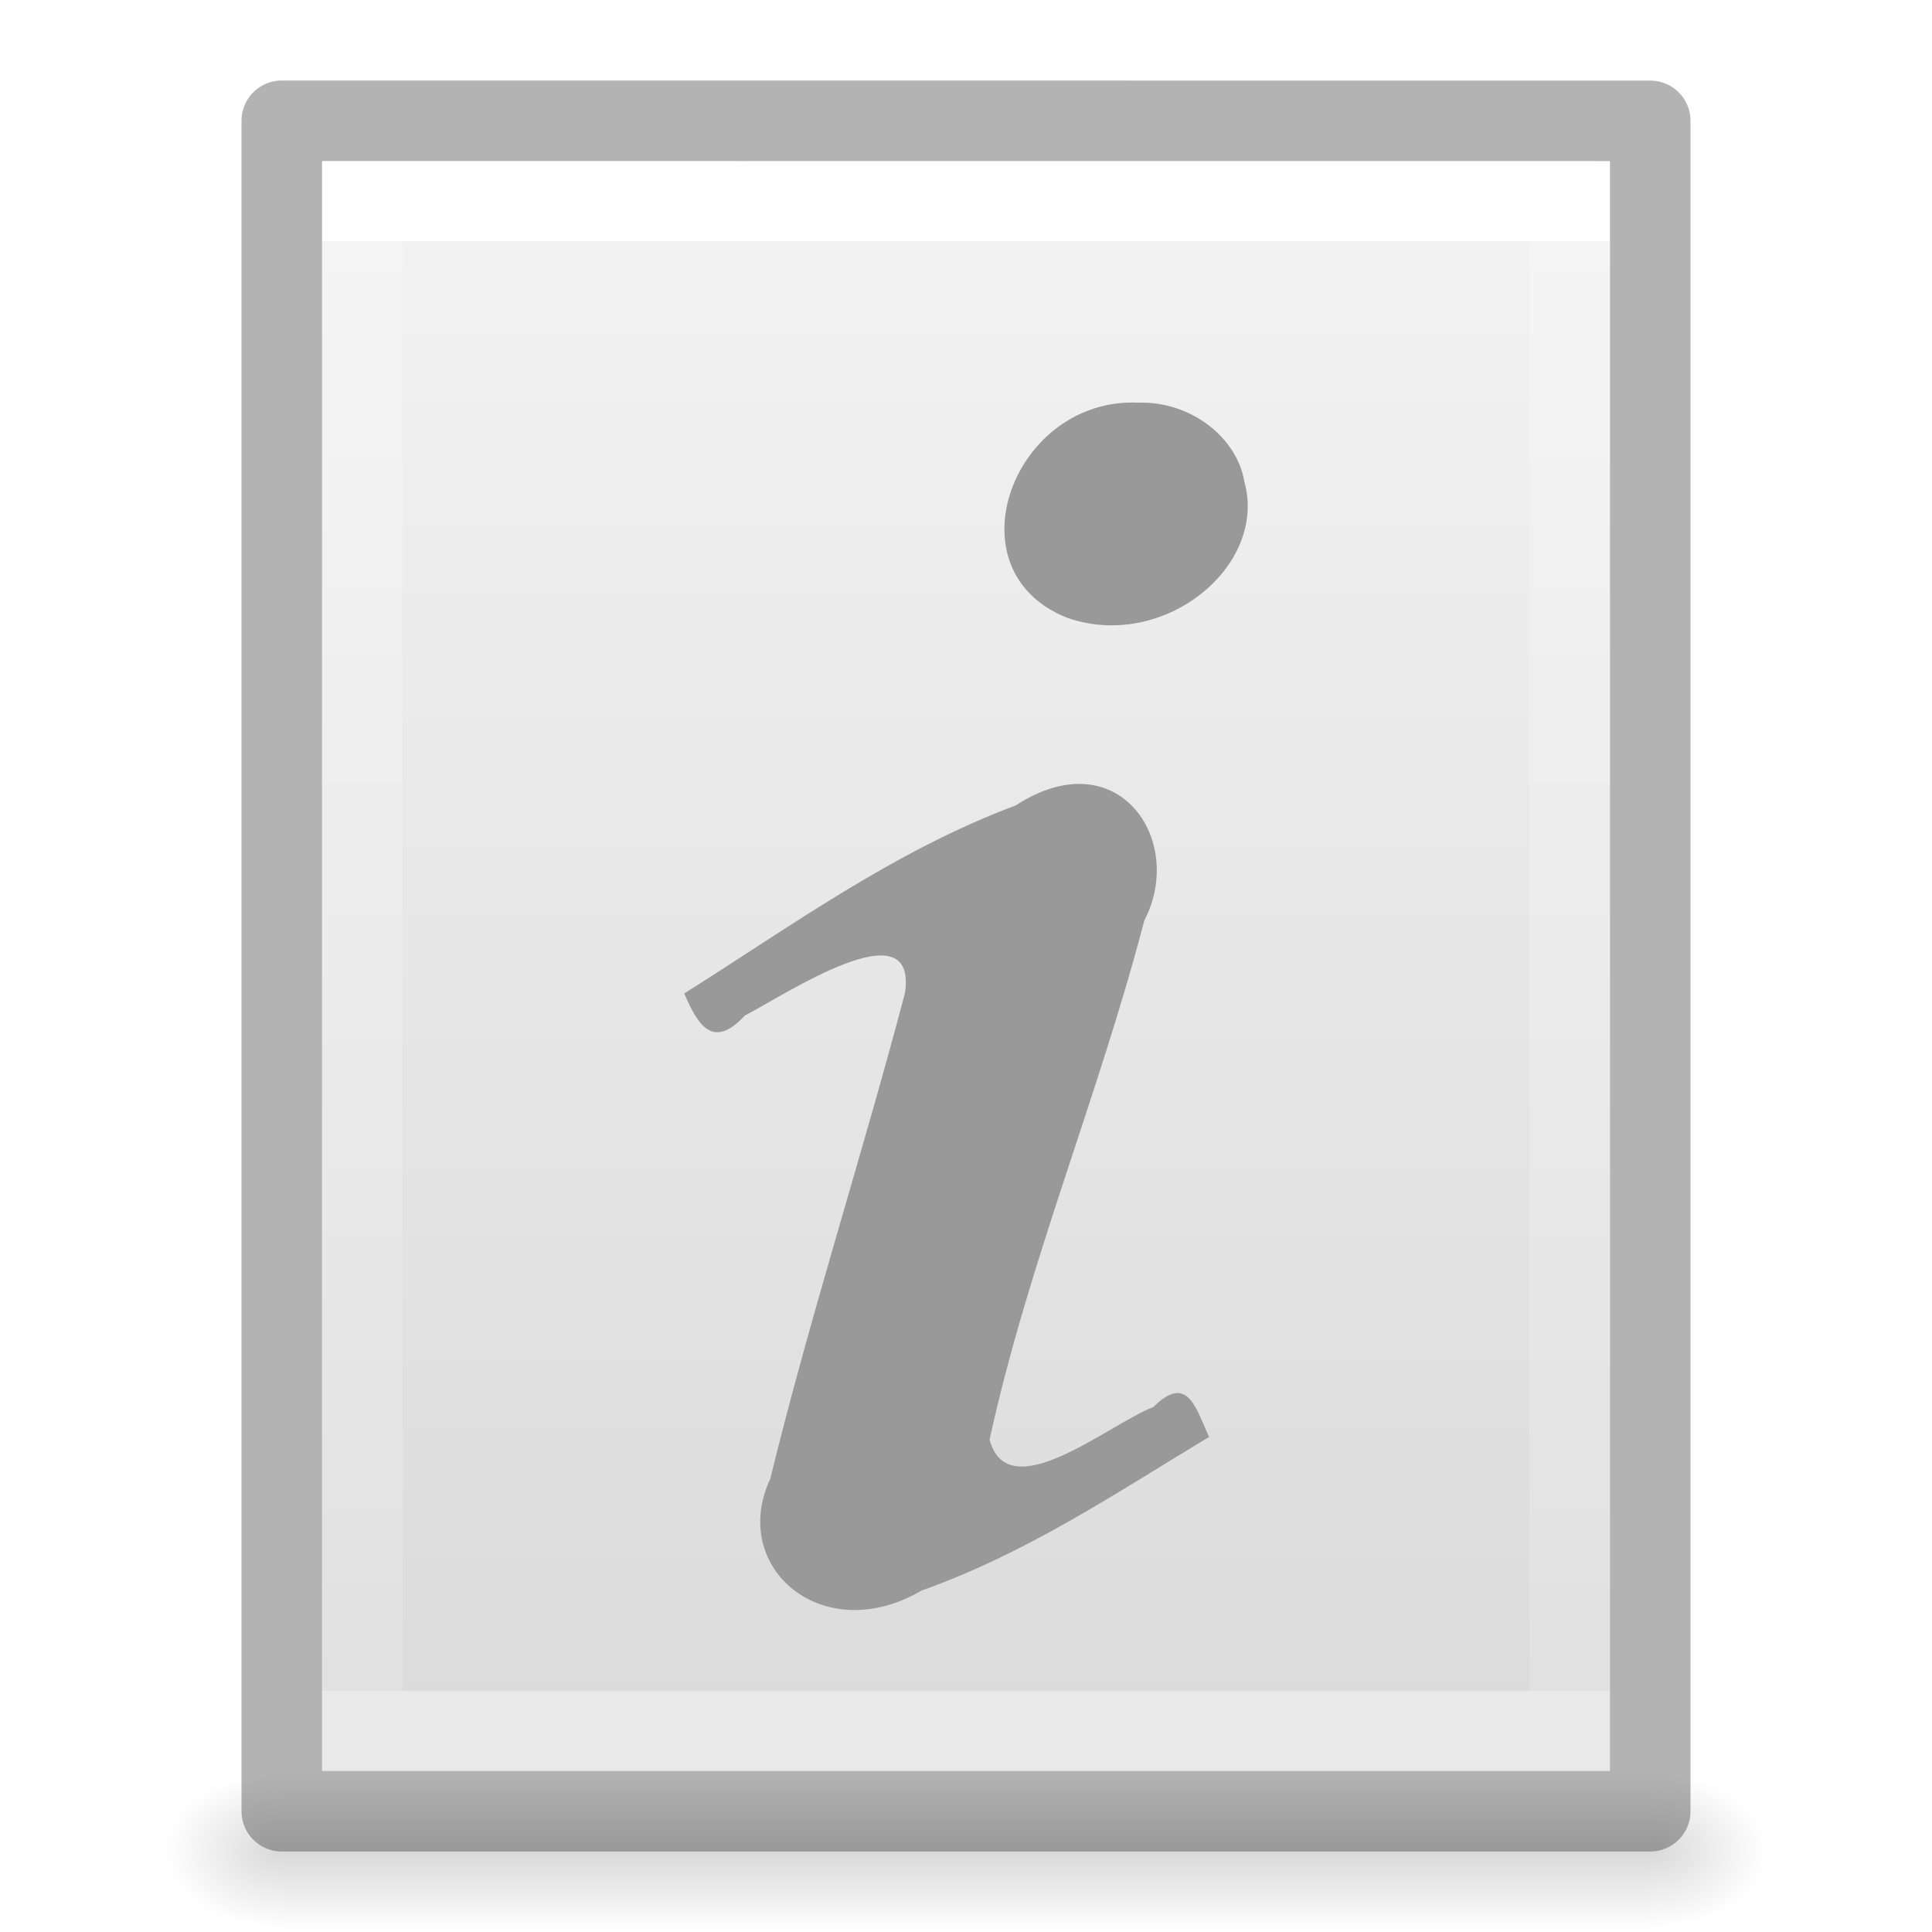
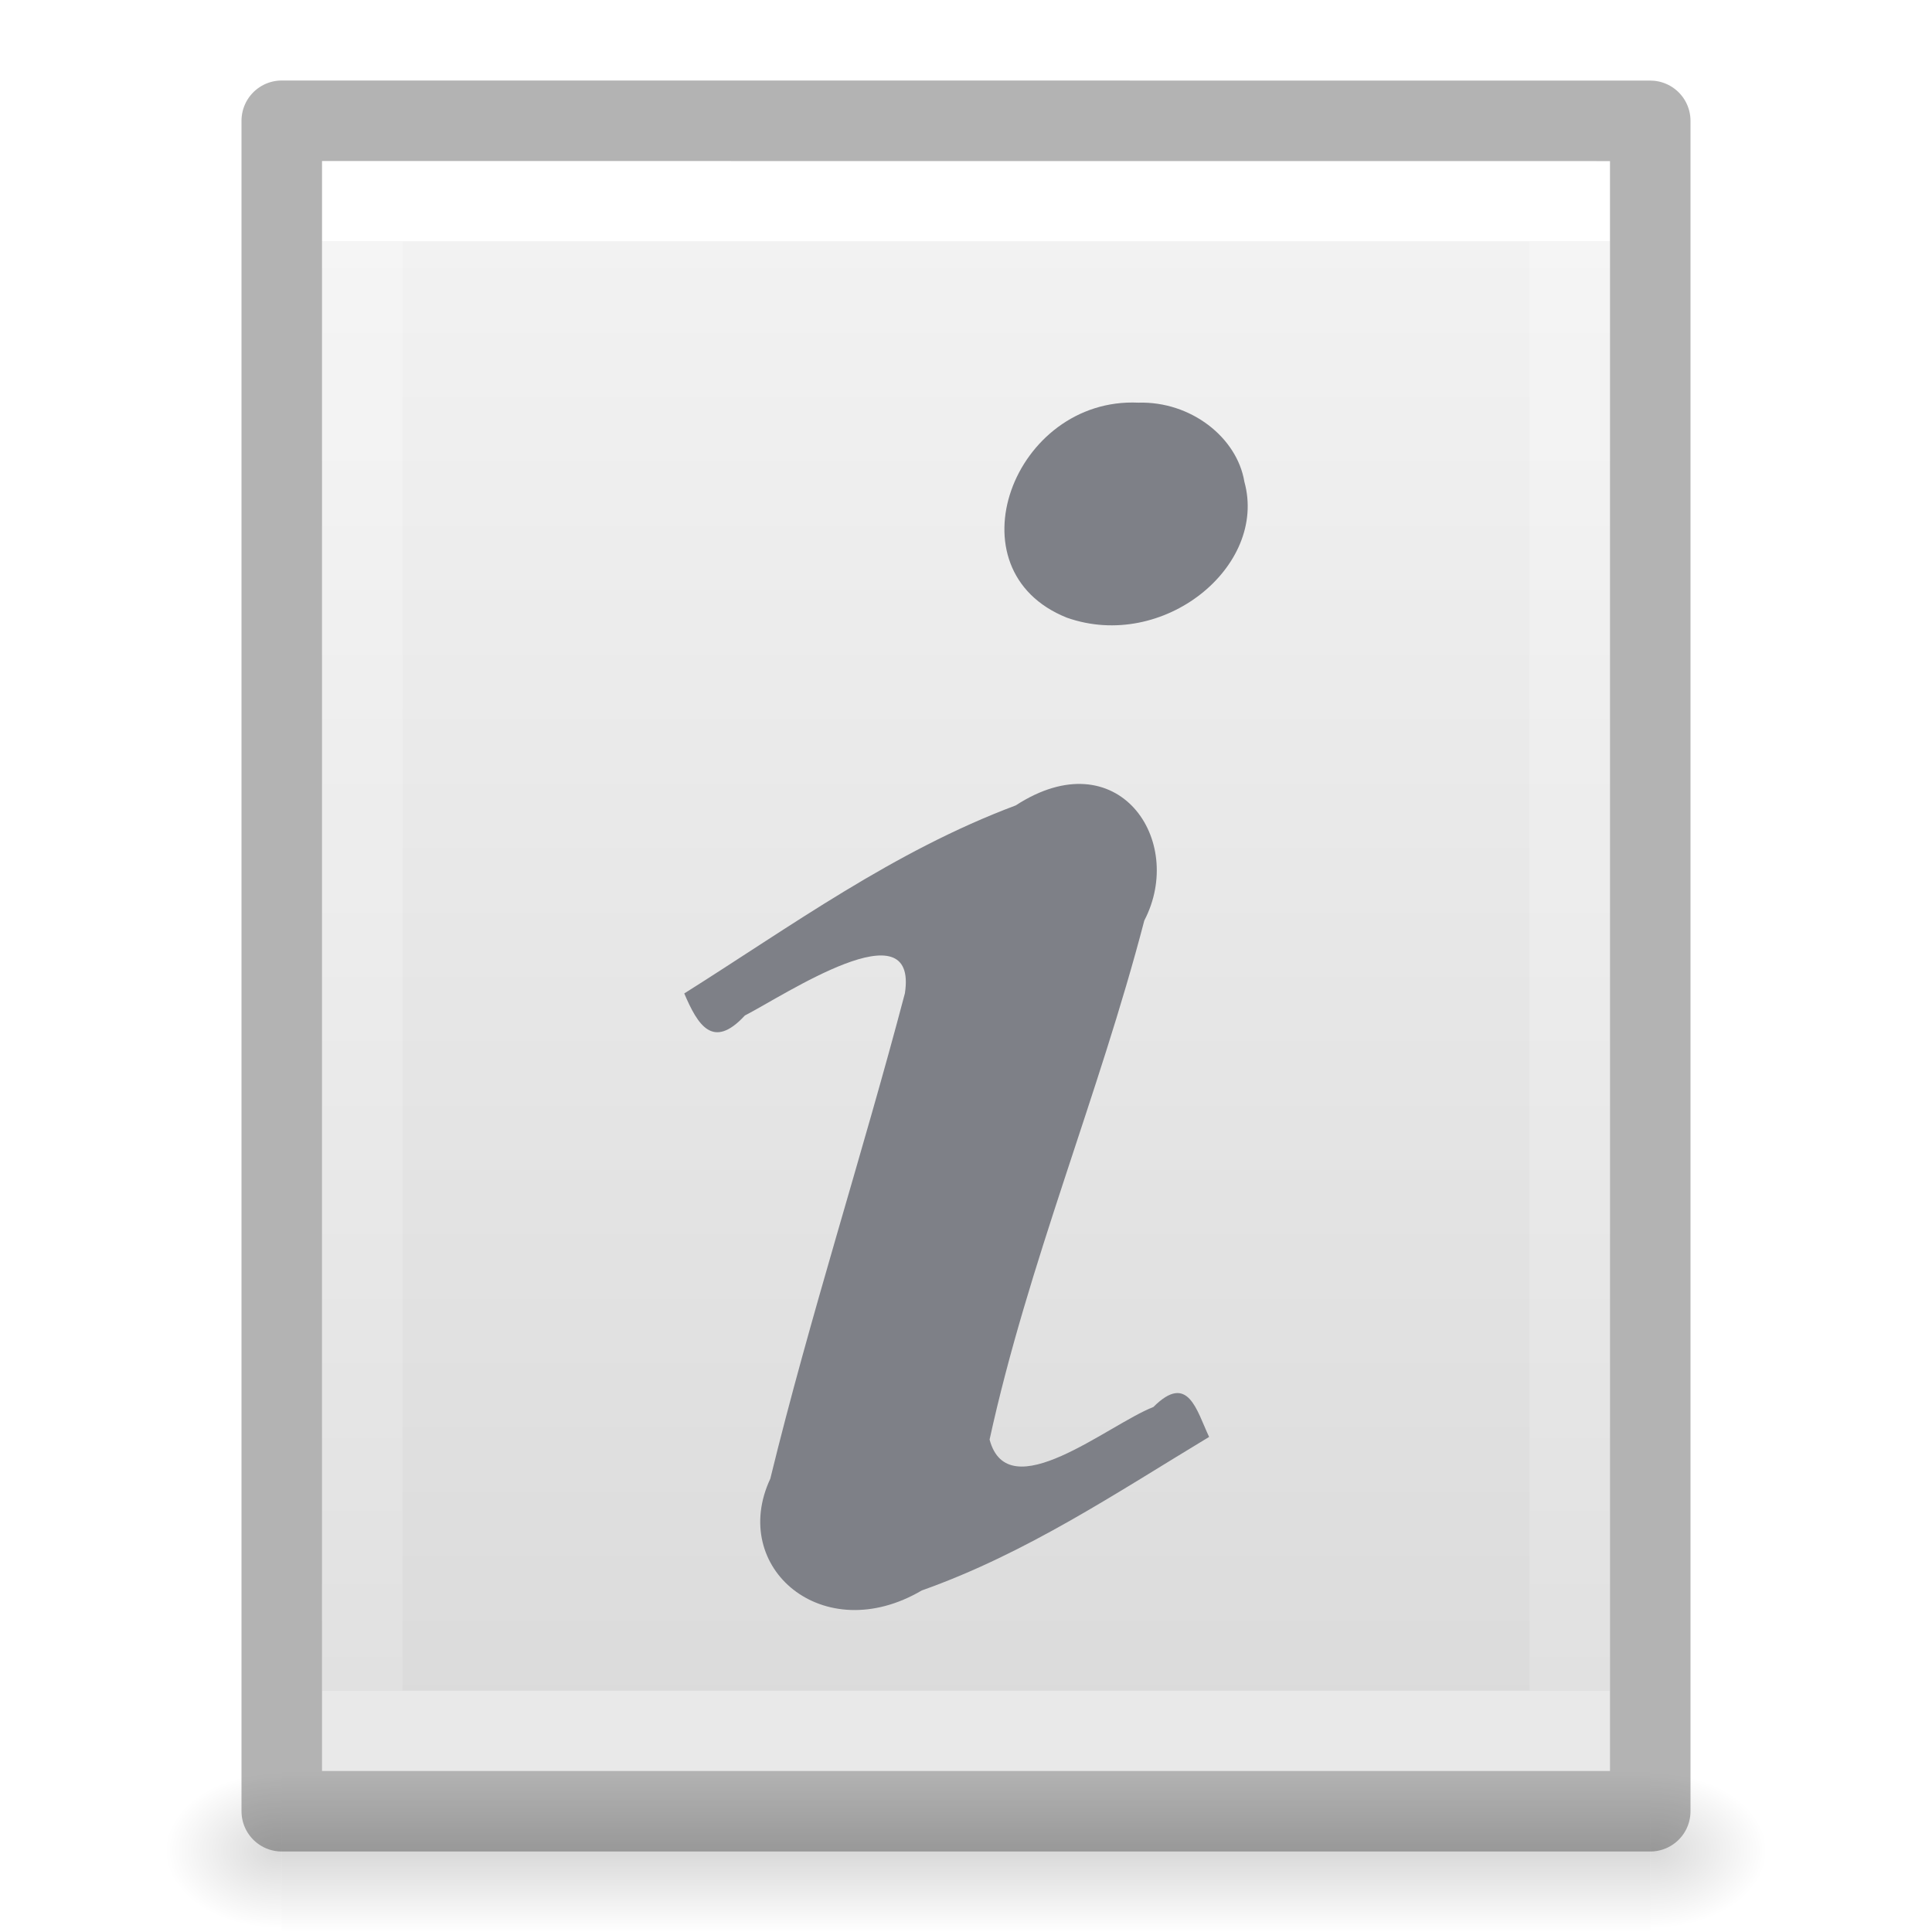
<svg xmlns="http://www.w3.org/2000/svg" xmlns:xlink="http://www.w3.org/1999/xlink" version="1.1" width="24" height="24" id="svg3828">
  <defs id="defs3830">
    <linearGradient id="linearGradient3977">
      <stop id="stop3979" style="stop-color:#ffffff;stop-opacity:1" offset="0" />
      <stop id="stop3981" style="stop-color:#ffffff;stop-opacity:0.235" offset="0" />
      <stop id="stop3983" style="stop-color:#ffffff;stop-opacity:0.157" offset="1" />
      <stop id="stop3985" style="stop-color:#ffffff;stop-opacity:0.392" offset="1" />
    </linearGradient>
    <linearGradient id="linearGradient3600-4">
      <stop id="stop3602-7" style="stop-color:#f4f4f4;stop-opacity:1" offset="0" />
      <stop id="stop3604-6" style="stop-color:#dbdbdb;stop-opacity:1" offset="1" />
    </linearGradient>
    <linearGradient id="linearGradient5060">
      <stop id="stop5062" style="stop-color:#000000;stop-opacity:1" offset="0" />
      <stop id="stop5064" style="stop-color:#000000;stop-opacity:0" offset="1" />
    </linearGradient>
    <linearGradient id="linearGradient5048">
      <stop id="stop5050" style="stop-color:#000000;stop-opacity:0" offset="0" />
      <stop id="stop5056" style="stop-color:#000000;stop-opacity:1" offset="0.5" />
      <stop id="stop5052" style="stop-color:#000000;stop-opacity:0" offset="1" />
    </linearGradient>
    <linearGradient x1="24" y1="6.474" x2="24" y2="41.526" id="linearGradient3013" xlink:href="#linearGradient3977" gradientUnits="userSpaceOnUse" gradientTransform="matrix(0.4054051,0,0,0.5135135,2.269687,-0.3243195)" />
    <linearGradient x1="25.132" y1="0.985" x2="25.132" y2="47.013" id="linearGradient3016" xlink:href="#linearGradient3600-4" gradientUnits="userSpaceOnUse" gradientTransform="matrix(0.4571418,0,0,0.4345667,1.028596,0.9037228)" />
    <radialGradient cx="605.714" cy="486.648" r="117.143" fx="605.714" fy="486.648" id="radialGradient3021" xlink:href="#linearGradient5060" gradientUnits="userSpaceOnUse" gradientTransform="matrix(0.01204859,0,0,0.0082353,13.23879,18.98056)" />
    <radialGradient cx="605.714" cy="486.648" r="117.143" fx="605.714" fy="486.648" id="radialGradient3024" xlink:href="#linearGradient5060" gradientUnits="userSpaceOnUse" gradientTransform="matrix(-0.01204859,0,0,0.0082353,10.76121,18.98056)" />
    <linearGradient x1="302.857" y1="366.648" x2="302.857" y2="609.505" id="linearGradient3027" xlink:href="#linearGradient5048" gradientUnits="userSpaceOnUse" gradientTransform="matrix(0.0352071,0,0,0.0082353,-0.724852,18.98055)" />
  </defs>
  <rect width="17" height="2" x="3.5" y="22" id="rect2879" style="opacity:0.15;fill:url(#linearGradient3027);fill-opacity:1;fill-rule:nonzero;stroke:none;stroke-width:1;marker:none;visibility:visible;display:inline;overflow:visible" />
  <path d="m 3.5,22 c 0,0 0,2 0,2 C 2.88,24.004 2,23.552 2,23 2,22.448 2.692,22 3.5,22 z" id="path2881" style="opacity:0.15;fill:url(#radialGradient3024);fill-opacity:1;fill-rule:nonzero;stroke:none;stroke-width:1;marker:none;visibility:visible;display:inline;overflow:visible" />
  <path d="m 20.5,22 c 0,0 0,2 0,2 0.62,0.004 1.5,-0.448 1.5,-1 0,-0.552 -0.692,-1 -1.5,-1 z" id="path2883" style="opacity:0.15;fill:url(#radialGradient3021);fill-opacity:1;fill-rule:nonzero;stroke:none;stroke-width:1;marker:none;visibility:visible;display:inline;overflow:visible" />
  <path d="m 4,2 c 3.666,0 16,0.001 16,0.001 L 20,22 C 20,22 9.333,22 4,22 4,15.333 4,8.667 4,2 Z" id="path4160-3" style="display:inline;fill:url(#linearGradient3016);fill-opacity:1;stroke:none" />
  <path d="m 19.5,21.5 -15,0 0,-19 L 19.5,2.5 z" id="rect6741-1" style="fill:none;stroke:url(#linearGradient3013);stroke-width:1;stroke-linecap:round;stroke-linejoin:miter;stroke-miterlimit:4;stroke-opacity:1;stroke-dasharray:none;stroke-dashoffset:0" />
  <path d="m 3.5,1.5 c 3.896,0 17,0.001 17,0.001 l 2.1e-5,20.999 c 0,0 -11.333,0 -17,0 0,-7 0,-14 0,-21 z" id="path4160-3-1" style="opacity:0.3;fill:none;stroke:#000000;stroke-width:1;stroke-linecap:butt;stroke-linejoin:round;stroke-miterlimit:4;stroke-opacity:1;stroke-dasharray:none;stroke-dashoffset:0;display:inline" />
-   <path d="m 8.5,12.341 c 0.167,0.39 0.354,0.706 0.753,0.274 0.495,-0.254 2.154,-1.365 1.988,-0.276 -0.531,2.015 -1.178,4.009 -1.672,6.03 -0.517,1.107 0.657,2.108 1.882,1.388 1.303,-0.462 2.423,-1.216 3.569,-1.907 -0.156,-0.33 -0.26,-0.804 -0.692,-0.372 -0.567,0.222 -1.805,1.266 -2.035,0.405 0.476,-2.182 1.358,-4.283 1.922,-6.448 C 14.734,10.439 13.887,9.181 12.618,10.005 11.098,10.575 9.827,11.506 8.5,12.341 Z m 5.641,-7.339 c -1.551,-0.071 -2.362,2.082 -0.888,2.671 1.196,0.422 2.497,-0.634 2.205,-1.689 -0.091,-0.549 -0.663,-1.001 -1.317,-0.982 l 0,0 z" id="text3482" style="font-style:normal;font-variant:normal;font-weight:bold;font-stretch:normal;font-size:40px;line-height:100%;font-family:'URW Palladio L';-inkscape-font-specification:'URW Palladio L Bold';text-align:start;writing-mode:lr-tb;text-anchor:start;opacity:1;fill:#999999;fill-opacity:1;stroke:none;color:#000000;clip-rule:nonzero;display:inline;overflow:visible;visibility:visible;isolation:auto;mix-blend-mode:normal;color-interpolation:sRGB;color-interpolation-filters:linearRGB;solid-color:#000000;solid-opacity:1;fill-rule:nonzero;stroke-width:1;stroke-linecap:butt;stroke-linejoin:miter;stroke-miterlimit:4;stroke-dasharray:none;stroke-dashoffset:0;stroke-opacity:1;marker:none;filter-blend-mode:normal;filter-gaussianBlur-deviation:0;color-rendering:auto;image-rendering:auto;shape-rendering:auto;text-rendering:auto;enable-background:accumulate" />
+   <path d="m 8.5,12.341 c 0.167,0.39 0.354,0.706 0.753,0.274 0.495,-0.254 2.154,-1.365 1.988,-0.276 -0.531,2.015 -1.178,4.009 -1.672,6.03 -0.517,1.107 0.657,2.108 1.882,1.388 1.303,-0.462 2.423,-1.216 3.569,-1.907 -0.156,-0.33 -0.26,-0.804 -0.692,-0.372 -0.567,0.222 -1.805,1.266 -2.035,0.405 0.476,-2.182 1.358,-4.283 1.922,-6.448 C 14.734,10.439 13.887,9.181 12.618,10.005 11.098,10.575 9.827,11.506 8.5,12.341 Z m 5.641,-7.339 c -1.551,-0.071 -2.362,2.082 -0.888,2.671 1.196,0.422 2.497,-0.634 2.205,-1.689 -0.091,-0.549 -0.663,-1.001 -1.317,-0.982 l 0,0 z" id="text3482" style="font-style:normal;font-variant:normal;font-weight:bold;font-stretch:normal;font-size:40px;line-height:100%;font-family:'URW Palladio L';-inkscape-font-specification:'URW Palladio L Bold';text-align:start;writing-mode:lr-tb;text-anchor:start;opacity:1;fill:#7e8087;fill-opacity:1;stroke:none;color:#000000;clip-rule:nonzero;display:inline;overflow:visible;visibility:visible;isolation:auto;mix-blend-mode:normal;color-interpolation:sRGB;color-interpolation-filters:linearRGB;solid-color:#000000;solid-opacity:1;fill-rule:nonzero;stroke-width:1;stroke-linecap:butt;stroke-linejoin:miter;stroke-miterlimit:4;stroke-dasharray:none;stroke-dashoffset:0;stroke-opacity:1;marker:none;filter-blend-mode:normal;filter-gaussianBlur-deviation:0;color-rendering:auto;image-rendering:auto;shape-rendering:auto;text-rendering:auto;enable-background:accumulate" />
</svg>
